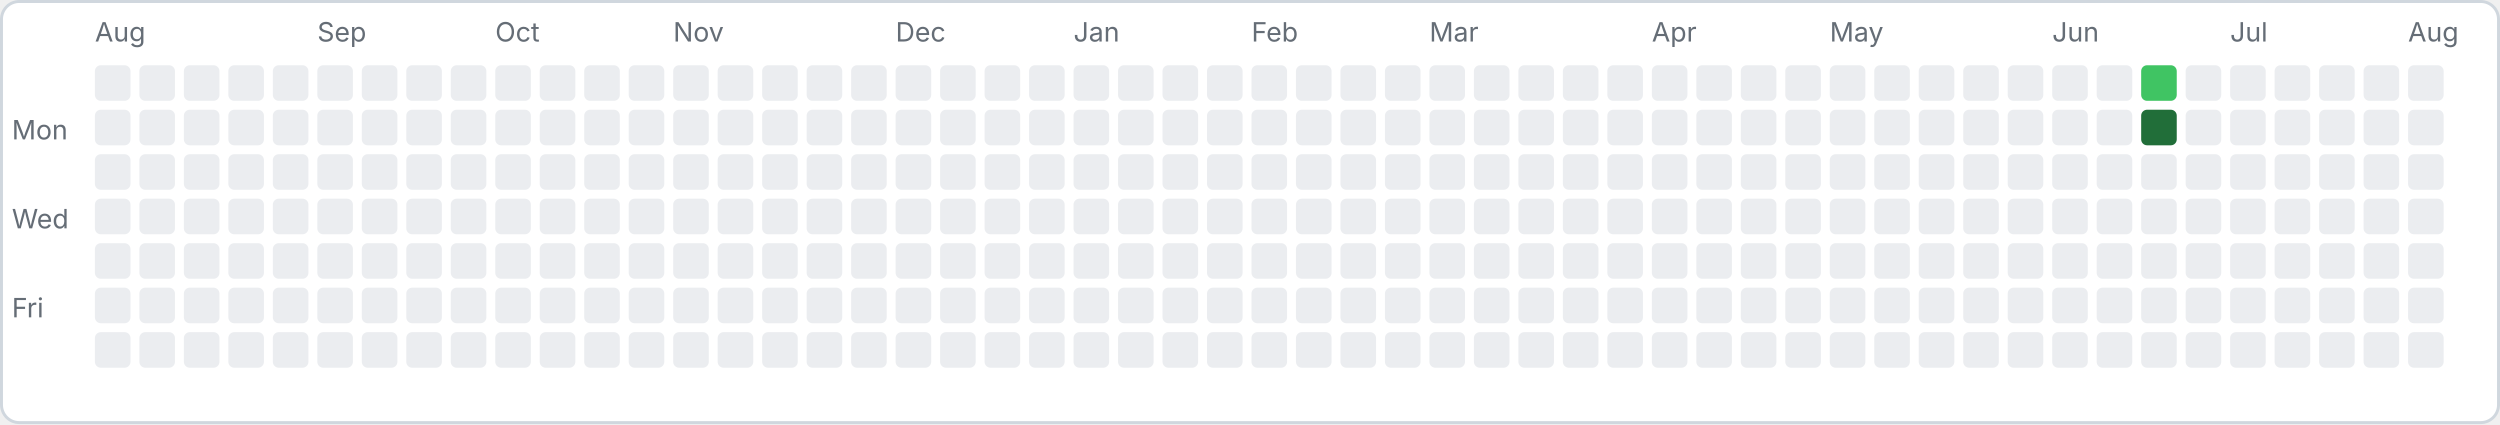
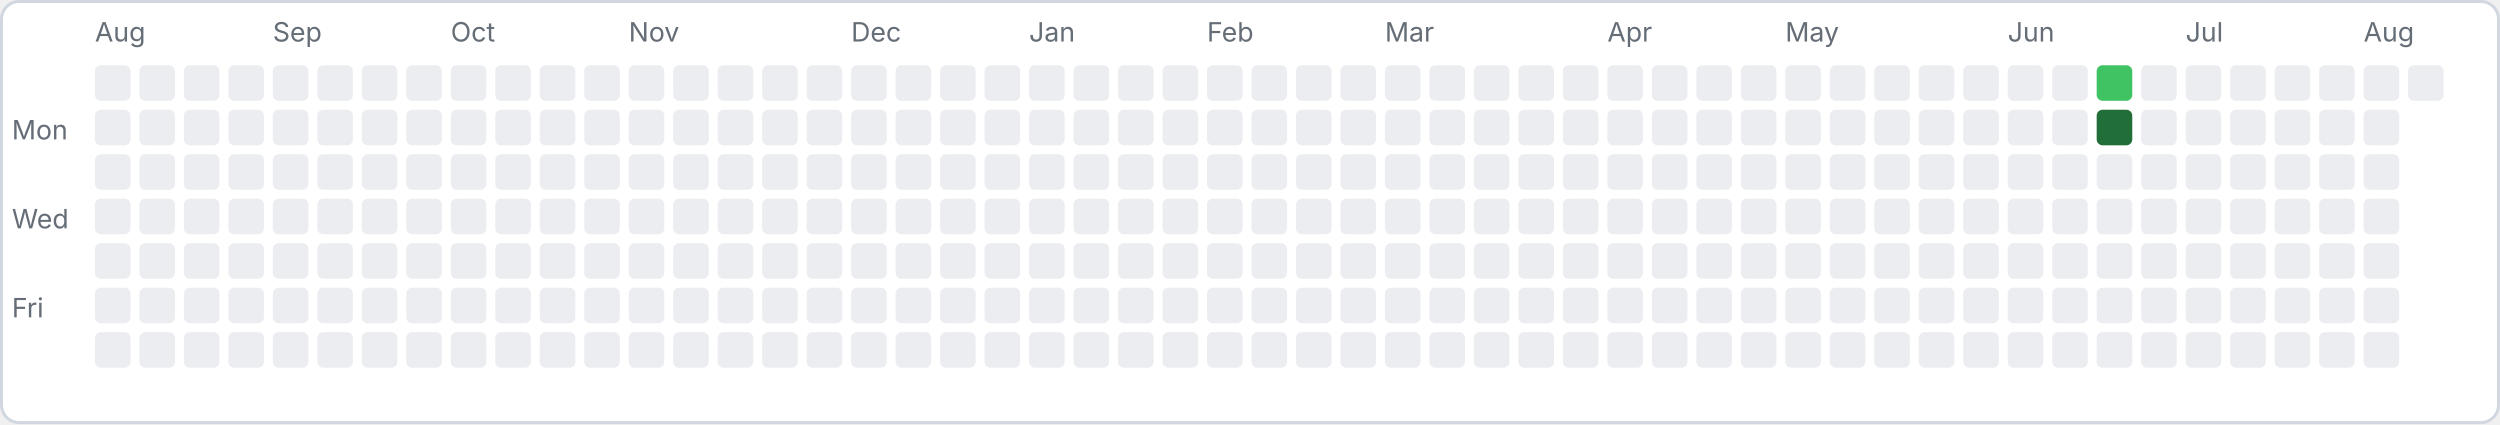
<svg xmlns="http://www.w3.org/2000/svg" width="843" height="143" viewBox="0 0 843 143">
  <rect x="0.5" y="0.5" width="842" height="142" rx="6" fill="#ffffff" stroke="#d0d7de" />
  <text x="4" y="47" font-family="-apple-system,sans-serif" font-size="9" fill="#656d76">Mon</text>
  <text x="4" y="77" font-family="-apple-system,sans-serif" font-size="9" fill="#656d76">Wed</text>
  <text x="4" y="107" font-family="-apple-system,sans-serif" font-size="9" fill="#656d76">Fri</text>
  <rect x="32" y="22" width="12" height="12" rx="2" fill="#ebedf0" />
  <rect x="32" y="37" width="12" height="12" rx="2" fill="#ebedf0" />
  <rect x="32" y="52" width="12" height="12" rx="2" fill="#ebedf0" />
  <rect x="32" y="67" width="12" height="12" rx="2" fill="#ebedf0" />
  <rect x="32" y="82" width="12" height="12" rx="2" fill="#ebedf0" />
  <rect x="32" y="97" width="12" height="12" rx="2" fill="#ebedf0" />
  <rect x="32" y="112" width="12" height="12" rx="2" fill="#ebedf0" />
  <text x="32" y="14" font-family="-apple-system,sans-serif" font-size="9" fill="#656d76">Aug</text>
  <rect x="47" y="22" width="12" height="12" rx="2" fill="#ebedf0" />
  <rect x="47" y="37" width="12" height="12" rx="2" fill="#ebedf0" />
  <rect x="47" y="52" width="12" height="12" rx="2" fill="#ebedf0" />
  <rect x="47" y="67" width="12" height="12" rx="2" fill="#ebedf0" />
  <rect x="47" y="82" width="12" height="12" rx="2" fill="#ebedf0" />
  <rect x="47" y="97" width="12" height="12" rx="2" fill="#ebedf0" />
  <rect x="47" y="112" width="12" height="12" rx="2" fill="#ebedf0" />
  <rect x="62" y="22" width="12" height="12" rx="2" fill="#ebedf0" />
  <rect x="62" y="37" width="12" height="12" rx="2" fill="#ebedf0" />
  <rect x="62" y="52" width="12" height="12" rx="2" fill="#ebedf0" />
  <rect x="62" y="67" width="12" height="12" rx="2" fill="#ebedf0" />
  <rect x="62" y="82" width="12" height="12" rx="2" fill="#ebedf0" />
  <rect x="62" y="97" width="12" height="12" rx="2" fill="#ebedf0" />
  <rect x="62" y="112" width="12" height="12" rx="2" fill="#ebedf0" />
  <rect x="77" y="22" width="12" height="12" rx="2" fill="#ebedf0" />
  <rect x="77" y="37" width="12" height="12" rx="2" fill="#ebedf0" />
  <rect x="77" y="52" width="12" height="12" rx="2" fill="#ebedf0" />
  <rect x="77" y="67" width="12" height="12" rx="2" fill="#ebedf0" />
  <rect x="77" y="82" width="12" height="12" rx="2" fill="#ebedf0" />
  <rect x="77" y="97" width="12" height="12" rx="2" fill="#ebedf0" />
  <rect x="77" y="112" width="12" height="12" rx="2" fill="#ebedf0" />
  <rect x="92" y="22" width="12" height="12" rx="2" fill="#ebedf0" />
  <rect x="92" y="37" width="12" height="12" rx="2" fill="#ebedf0" />
  <rect x="92" y="52" width="12" height="12" rx="2" fill="#ebedf0" />
  <rect x="92" y="67" width="12" height="12" rx="2" fill="#ebedf0" />
  <rect x="92" y="82" width="12" height="12" rx="2" fill="#ebedf0" />
  <rect x="92" y="97" width="12" height="12" rx="2" fill="#ebedf0" />
  <rect x="92" y="112" width="12" height="12" rx="2" fill="#ebedf0" />
+   <text x="92" y="14" font-family="-apple-system,sans-serif" font-size="9" fill="#656d76">Sep</text>
  <rect x="107" y="22" width="12" height="12" rx="2" fill="#ebedf0" />
  <rect x="107" y="37" width="12" height="12" rx="2" fill="#ebedf0" />
  <rect x="107" y="52" width="12" height="12" rx="2" fill="#ebedf0" />
  <rect x="107" y="67" width="12" height="12" rx="2" fill="#ebedf0" />
  <rect x="107" y="82" width="12" height="12" rx="2" fill="#ebedf0" />
  <rect x="107" y="97" width="12" height="12" rx="2" fill="#ebedf0" />
  <rect x="107" y="112" width="12" height="12" rx="2" fill="#ebedf0" />
-   <text x="107" y="14" font-family="-apple-system,sans-serif" font-size="9" fill="#656d76">Sep</text>
  <rect x="122" y="22" width="12" height="12" rx="2" fill="#ebedf0" />
  <rect x="122" y="37" width="12" height="12" rx="2" fill="#ebedf0" />
  <rect x="122" y="52" width="12" height="12" rx="2" fill="#ebedf0" />
  <rect x="122" y="67" width="12" height="12" rx="2" fill="#ebedf0" />
  <rect x="122" y="82" width="12" height="12" rx="2" fill="#ebedf0" />
  <rect x="122" y="97" width="12" height="12" rx="2" fill="#ebedf0" />
  <rect x="122" y="112" width="12" height="12" rx="2" fill="#ebedf0" />
  <rect x="137" y="22" width="12" height="12" rx="2" fill="#ebedf0" />
  <rect x="137" y="37" width="12" height="12" rx="2" fill="#ebedf0" />
  <rect x="137" y="52" width="12" height="12" rx="2" fill="#ebedf0" />
  <rect x="137" y="67" width="12" height="12" rx="2" fill="#ebedf0" />
  <rect x="137" y="82" width="12" height="12" rx="2" fill="#ebedf0" />
  <rect x="137" y="97" width="12" height="12" rx="2" fill="#ebedf0" />
  <rect x="137" y="112" width="12" height="12" rx="2" fill="#ebedf0" />
  <rect x="152" y="22" width="12" height="12" rx="2" fill="#ebedf0" />
  <rect x="152" y="37" width="12" height="12" rx="2" fill="#ebedf0" />
  <rect x="152" y="52" width="12" height="12" rx="2" fill="#ebedf0" />
  <rect x="152" y="67" width="12" height="12" rx="2" fill="#ebedf0" />
  <rect x="152" y="82" width="12" height="12" rx="2" fill="#ebedf0" />
  <rect x="152" y="97" width="12" height="12" rx="2" fill="#ebedf0" />
  <rect x="152" y="112" width="12" height="12" rx="2" fill="#ebedf0" />
+   <text x="152" y="14" font-family="-apple-system,sans-serif" font-size="9" fill="#656d76">Oct</text>
  <rect x="167" y="22" width="12" height="12" rx="2" fill="#ebedf0" />
  <rect x="167" y="37" width="12" height="12" rx="2" fill="#ebedf0" />
  <rect x="167" y="52" width="12" height="12" rx="2" fill="#ebedf0" />
  <rect x="167" y="67" width="12" height="12" rx="2" fill="#ebedf0" />
  <rect x="167" y="82" width="12" height="12" rx="2" fill="#ebedf0" />
  <rect x="167" y="97" width="12" height="12" rx="2" fill="#ebedf0" />
  <rect x="167" y="112" width="12" height="12" rx="2" fill="#ebedf0" />
-   <text x="167" y="14" font-family="-apple-system,sans-serif" font-size="9" fill="#656d76">Oct</text>
  <rect x="182" y="22" width="12" height="12" rx="2" fill="#ebedf0" />
  <rect x="182" y="37" width="12" height="12" rx="2" fill="#ebedf0" />
  <rect x="182" y="52" width="12" height="12" rx="2" fill="#ebedf0" />
  <rect x="182" y="67" width="12" height="12" rx="2" fill="#ebedf0" />
  <rect x="182" y="82" width="12" height="12" rx="2" fill="#ebedf0" />
  <rect x="182" y="97" width="12" height="12" rx="2" fill="#ebedf0" />
  <rect x="182" y="112" width="12" height="12" rx="2" fill="#ebedf0" />
  <rect x="197" y="22" width="12" height="12" rx="2" fill="#ebedf0" />
  <rect x="197" y="37" width="12" height="12" rx="2" fill="#ebedf0" />
  <rect x="197" y="52" width="12" height="12" rx="2" fill="#ebedf0" />
  <rect x="197" y="67" width="12" height="12" rx="2" fill="#ebedf0" />
  <rect x="197" y="82" width="12" height="12" rx="2" fill="#ebedf0" />
  <rect x="197" y="97" width="12" height="12" rx="2" fill="#ebedf0" />
  <rect x="197" y="112" width="12" height="12" rx="2" fill="#ebedf0" />
  <rect x="212" y="22" width="12" height="12" rx="2" fill="#ebedf0" />
  <rect x="212" y="37" width="12" height="12" rx="2" fill="#ebedf0" />
  <rect x="212" y="52" width="12" height="12" rx="2" fill="#ebedf0" />
  <rect x="212" y="67" width="12" height="12" rx="2" fill="#ebedf0" />
  <rect x="212" y="82" width="12" height="12" rx="2" fill="#ebedf0" />
  <rect x="212" y="97" width="12" height="12" rx="2" fill="#ebedf0" />
  <rect x="212" y="112" width="12" height="12" rx="2" fill="#ebedf0" />
+   <text x="212" y="14" font-family="-apple-system,sans-serif" font-size="9" fill="#656d76">Nov</text>
  <rect x="227" y="22" width="12" height="12" rx="2" fill="#ebedf0" />
  <rect x="227" y="37" width="12" height="12" rx="2" fill="#ebedf0" />
  <rect x="227" y="52" width="12" height="12" rx="2" fill="#ebedf0" />
  <rect x="227" y="67" width="12" height="12" rx="2" fill="#ebedf0" />
  <rect x="227" y="82" width="12" height="12" rx="2" fill="#ebedf0" />
  <rect x="227" y="97" width="12" height="12" rx="2" fill="#ebedf0" />
  <rect x="227" y="112" width="12" height="12" rx="2" fill="#ebedf0" />
-   <text x="227" y="14" font-family="-apple-system,sans-serif" font-size="9" fill="#656d76">Nov</text>
  <rect x="242" y="22" width="12" height="12" rx="2" fill="#ebedf0" />
  <rect x="242" y="37" width="12" height="12" rx="2" fill="#ebedf0" />
  <rect x="242" y="52" width="12" height="12" rx="2" fill="#ebedf0" />
  <rect x="242" y="67" width="12" height="12" rx="2" fill="#ebedf0" />
  <rect x="242" y="82" width="12" height="12" rx="2" fill="#ebedf0" />
  <rect x="242" y="97" width="12" height="12" rx="2" fill="#ebedf0" />
  <rect x="242" y="112" width="12" height="12" rx="2" fill="#ebedf0" />
  <rect x="257" y="22" width="12" height="12" rx="2" fill="#ebedf0" />
  <rect x="257" y="37" width="12" height="12" rx="2" fill="#ebedf0" />
  <rect x="257" y="52" width="12" height="12" rx="2" fill="#ebedf0" />
  <rect x="257" y="67" width="12" height="12" rx="2" fill="#ebedf0" />
  <rect x="257" y="82" width="12" height="12" rx="2" fill="#ebedf0" />
  <rect x="257" y="97" width="12" height="12" rx="2" fill="#ebedf0" />
  <rect x="257" y="112" width="12" height="12" rx="2" fill="#ebedf0" />
  <rect x="272" y="22" width="12" height="12" rx="2" fill="#ebedf0" />
  <rect x="272" y="37" width="12" height="12" rx="2" fill="#ebedf0" />
  <rect x="272" y="52" width="12" height="12" rx="2" fill="#ebedf0" />
  <rect x="272" y="67" width="12" height="12" rx="2" fill="#ebedf0" />
  <rect x="272" y="82" width="12" height="12" rx="2" fill="#ebedf0" />
  <rect x="272" y="97" width="12" height="12" rx="2" fill="#ebedf0" />
  <rect x="272" y="112" width="12" height="12" rx="2" fill="#ebedf0" />
  <rect x="287" y="22" width="12" height="12" rx="2" fill="#ebedf0" />
  <rect x="287" y="37" width="12" height="12" rx="2" fill="#ebedf0" />
  <rect x="287" y="52" width="12" height="12" rx="2" fill="#ebedf0" />
  <rect x="287" y="67" width="12" height="12" rx="2" fill="#ebedf0" />
  <rect x="287" y="82" width="12" height="12" rx="2" fill="#ebedf0" />
  <rect x="287" y="97" width="12" height="12" rx="2" fill="#ebedf0" />
  <rect x="287" y="112" width="12" height="12" rx="2" fill="#ebedf0" />
+   <text x="287" y="14" font-family="-apple-system,sans-serif" font-size="9" fill="#656d76">Dec</text>
  <rect x="302" y="22" width="12" height="12" rx="2" fill="#ebedf0" />
  <rect x="302" y="37" width="12" height="12" rx="2" fill="#ebedf0" />
  <rect x="302" y="52" width="12" height="12" rx="2" fill="#ebedf0" />
  <rect x="302" y="67" width="12" height="12" rx="2" fill="#ebedf0" />
  <rect x="302" y="82" width="12" height="12" rx="2" fill="#ebedf0" />
  <rect x="302" y="97" width="12" height="12" rx="2" fill="#ebedf0" />
  <rect x="302" y="112" width="12" height="12" rx="2" fill="#ebedf0" />
-   <text x="302" y="14" font-family="-apple-system,sans-serif" font-size="9" fill="#656d76">Dec</text>
  <rect x="317" y="22" width="12" height="12" rx="2" fill="#ebedf0" />
  <rect x="317" y="37" width="12" height="12" rx="2" fill="#ebedf0" />
  <rect x="317" y="52" width="12" height="12" rx="2" fill="#ebedf0" />
  <rect x="317" y="67" width="12" height="12" rx="2" fill="#ebedf0" />
  <rect x="317" y="82" width="12" height="12" rx="2" fill="#ebedf0" />
  <rect x="317" y="97" width="12" height="12" rx="2" fill="#ebedf0" />
  <rect x="317" y="112" width="12" height="12" rx="2" fill="#ebedf0" />
  <rect x="332" y="22" width="12" height="12" rx="2" fill="#ebedf0" />
  <rect x="332" y="37" width="12" height="12" rx="2" fill="#ebedf0" />
  <rect x="332" y="52" width="12" height="12" rx="2" fill="#ebedf0" />
  <rect x="332" y="67" width="12" height="12" rx="2" fill="#ebedf0" />
  <rect x="332" y="82" width="12" height="12" rx="2" fill="#ebedf0" />
  <rect x="332" y="97" width="12" height="12" rx="2" fill="#ebedf0" />
  <rect x="332" y="112" width="12" height="12" rx="2" fill="#ebedf0" />
  <rect x="347" y="22" width="12" height="12" rx="2" fill="#ebedf0" />
  <rect x="347" y="37" width="12" height="12" rx="2" fill="#ebedf0" />
  <rect x="347" y="52" width="12" height="12" rx="2" fill="#ebedf0" />
  <rect x="347" y="67" width="12" height="12" rx="2" fill="#ebedf0" />
  <rect x="347" y="82" width="12" height="12" rx="2" fill="#ebedf0" />
  <rect x="347" y="97" width="12" height="12" rx="2" fill="#ebedf0" />
  <rect x="347" y="112" width="12" height="12" rx="2" fill="#ebedf0" />
+   <text x="347" y="14" font-family="-apple-system,sans-serif" font-size="9" fill="#656d76">Jan</text>
  <rect x="362" y="22" width="12" height="12" rx="2" fill="#ebedf0" />
  <rect x="362" y="37" width="12" height="12" rx="2" fill="#ebedf0" />
  <rect x="362" y="52" width="12" height="12" rx="2" fill="#ebedf0" />
  <rect x="362" y="67" width="12" height="12" rx="2" fill="#ebedf0" />
  <rect x="362" y="82" width="12" height="12" rx="2" fill="#ebedf0" />
  <rect x="362" y="97" width="12" height="12" rx="2" fill="#ebedf0" />
  <rect x="362" y="112" width="12" height="12" rx="2" fill="#ebedf0" />
-   <text x="362" y="14" font-family="-apple-system,sans-serif" font-size="9" fill="#656d76">Jan</text>
  <rect x="377" y="22" width="12" height="12" rx="2" fill="#ebedf0" />
  <rect x="377" y="37" width="12" height="12" rx="2" fill="#ebedf0" />
  <rect x="377" y="52" width="12" height="12" rx="2" fill="#ebedf0" />
  <rect x="377" y="67" width="12" height="12" rx="2" fill="#ebedf0" />
  <rect x="377" y="82" width="12" height="12" rx="2" fill="#ebedf0" />
  <rect x="377" y="97" width="12" height="12" rx="2" fill="#ebedf0" />
  <rect x="377" y="112" width="12" height="12" rx="2" fill="#ebedf0" />
  <rect x="392" y="22" width="12" height="12" rx="2" fill="#ebedf0" />
  <rect x="392" y="37" width="12" height="12" rx="2" fill="#ebedf0" />
  <rect x="392" y="52" width="12" height="12" rx="2" fill="#ebedf0" />
  <rect x="392" y="67" width="12" height="12" rx="2" fill="#ebedf0" />
  <rect x="392" y="82" width="12" height="12" rx="2" fill="#ebedf0" />
  <rect x="392" y="97" width="12" height="12" rx="2" fill="#ebedf0" />
  <rect x="392" y="112" width="12" height="12" rx="2" fill="#ebedf0" />
  <rect x="407" y="22" width="12" height="12" rx="2" fill="#ebedf0" />
  <rect x="407" y="37" width="12" height="12" rx="2" fill="#ebedf0" />
  <rect x="407" y="52" width="12" height="12" rx="2" fill="#ebedf0" />
  <rect x="407" y="67" width="12" height="12" rx="2" fill="#ebedf0" />
  <rect x="407" y="82" width="12" height="12" rx="2" fill="#ebedf0" />
  <rect x="407" y="97" width="12" height="12" rx="2" fill="#ebedf0" />
  <rect x="407" y="112" width="12" height="12" rx="2" fill="#ebedf0" />
+   <text x="407" y="14" font-family="-apple-system,sans-serif" font-size="9" fill="#656d76">Feb</text>
  <rect x="422" y="22" width="12" height="12" rx="2" fill="#ebedf0" />
  <rect x="422" y="37" width="12" height="12" rx="2" fill="#ebedf0" />
  <rect x="422" y="52" width="12" height="12" rx="2" fill="#ebedf0" />
  <rect x="422" y="67" width="12" height="12" rx="2" fill="#ebedf0" />
  <rect x="422" y="82" width="12" height="12" rx="2" fill="#ebedf0" />
  <rect x="422" y="97" width="12" height="12" rx="2" fill="#ebedf0" />
  <rect x="422" y="112" width="12" height="12" rx="2" fill="#ebedf0" />
-   <text x="422" y="14" font-family="-apple-system,sans-serif" font-size="9" fill="#656d76">Feb</text>
  <rect x="437" y="22" width="12" height="12" rx="2" fill="#ebedf0" />
  <rect x="437" y="37" width="12" height="12" rx="2" fill="#ebedf0" />
  <rect x="437" y="52" width="12" height="12" rx="2" fill="#ebedf0" />
  <rect x="437" y="67" width="12" height="12" rx="2" fill="#ebedf0" />
  <rect x="437" y="82" width="12" height="12" rx="2" fill="#ebedf0" />
  <rect x="437" y="97" width="12" height="12" rx="2" fill="#ebedf0" />
  <rect x="437" y="112" width="12" height="12" rx="2" fill="#ebedf0" />
  <rect x="452" y="22" width="12" height="12" rx="2" fill="#ebedf0" />
  <rect x="452" y="37" width="12" height="12" rx="2" fill="#ebedf0" />
  <rect x="452" y="52" width="12" height="12" rx="2" fill="#ebedf0" />
  <rect x="452" y="67" width="12" height="12" rx="2" fill="#ebedf0" />
  <rect x="452" y="82" width="12" height="12" rx="2" fill="#ebedf0" />
  <rect x="452" y="97" width="12" height="12" rx="2" fill="#ebedf0" />
  <rect x="452" y="112" width="12" height="12" rx="2" fill="#ebedf0" />
  <rect x="467" y="22" width="12" height="12" rx="2" fill="#ebedf0" />
  <rect x="467" y="37" width="12" height="12" rx="2" fill="#ebedf0" />
  <rect x="467" y="52" width="12" height="12" rx="2" fill="#ebedf0" />
  <rect x="467" y="67" width="12" height="12" rx="2" fill="#ebedf0" />
  <rect x="467" y="82" width="12" height="12" rx="2" fill="#ebedf0" />
  <rect x="467" y="97" width="12" height="12" rx="2" fill="#ebedf0" />
  <rect x="467" y="112" width="12" height="12" rx="2" fill="#ebedf0" />
+   <text x="467" y="14" font-family="-apple-system,sans-serif" font-size="9" fill="#656d76">Mar</text>
  <rect x="482" y="22" width="12" height="12" rx="2" fill="#ebedf0" />
  <rect x="482" y="37" width="12" height="12" rx="2" fill="#ebedf0" />
  <rect x="482" y="52" width="12" height="12" rx="2" fill="#ebedf0" />
  <rect x="482" y="67" width="12" height="12" rx="2" fill="#ebedf0" />
  <rect x="482" y="82" width="12" height="12" rx="2" fill="#ebedf0" />
  <rect x="482" y="97" width="12" height="12" rx="2" fill="#ebedf0" />
  <rect x="482" y="112" width="12" height="12" rx="2" fill="#ebedf0" />
-   <text x="482" y="14" font-family="-apple-system,sans-serif" font-size="9" fill="#656d76">Mar</text>
  <rect x="497" y="22" width="12" height="12" rx="2" fill="#ebedf0" />
  <rect x="497" y="37" width="12" height="12" rx="2" fill="#ebedf0" />
  <rect x="497" y="52" width="12" height="12" rx="2" fill="#ebedf0" />
  <rect x="497" y="67" width="12" height="12" rx="2" fill="#ebedf0" />
  <rect x="497" y="82" width="12" height="12" rx="2" fill="#ebedf0" />
  <rect x="497" y="97" width="12" height="12" rx="2" fill="#ebedf0" />
  <rect x="497" y="112" width="12" height="12" rx="2" fill="#ebedf0" />
  <rect x="512" y="22" width="12" height="12" rx="2" fill="#ebedf0" />
  <rect x="512" y="37" width="12" height="12" rx="2" fill="#ebedf0" />
  <rect x="512" y="52" width="12" height="12" rx="2" fill="#ebedf0" />
  <rect x="512" y="67" width="12" height="12" rx="2" fill="#ebedf0" />
  <rect x="512" y="82" width="12" height="12" rx="2" fill="#ebedf0" />
  <rect x="512" y="97" width="12" height="12" rx="2" fill="#ebedf0" />
  <rect x="512" y="112" width="12" height="12" rx="2" fill="#ebedf0" />
  <rect x="527" y="22" width="12" height="12" rx="2" fill="#ebedf0" />
  <rect x="527" y="37" width="12" height="12" rx="2" fill="#ebedf0" />
  <rect x="527" y="52" width="12" height="12" rx="2" fill="#ebedf0" />
  <rect x="527" y="67" width="12" height="12" rx="2" fill="#ebedf0" />
  <rect x="527" y="82" width="12" height="12" rx="2" fill="#ebedf0" />
  <rect x="527" y="97" width="12" height="12" rx="2" fill="#ebedf0" />
  <rect x="527" y="112" width="12" height="12" rx="2" fill="#ebedf0" />
  <rect x="542" y="22" width="12" height="12" rx="2" fill="#ebedf0" />
  <rect x="542" y="37" width="12" height="12" rx="2" fill="#ebedf0" />
  <rect x="542" y="52" width="12" height="12" rx="2" fill="#ebedf0" />
  <rect x="542" y="67" width="12" height="12" rx="2" fill="#ebedf0" />
  <rect x="542" y="82" width="12" height="12" rx="2" fill="#ebedf0" />
  <rect x="542" y="97" width="12" height="12" rx="2" fill="#ebedf0" />
  <rect x="542" y="112" width="12" height="12" rx="2" fill="#ebedf0" />
+   <text x="542" y="14" font-family="-apple-system,sans-serif" font-size="9" fill="#656d76">Apr</text>
  <rect x="557" y="22" width="12" height="12" rx="2" fill="#ebedf0" />
  <rect x="557" y="37" width="12" height="12" rx="2" fill="#ebedf0" />
  <rect x="557" y="52" width="12" height="12" rx="2" fill="#ebedf0" />
  <rect x="557" y="67" width="12" height="12" rx="2" fill="#ebedf0" />
  <rect x="557" y="82" width="12" height="12" rx="2" fill="#ebedf0" />
  <rect x="557" y="97" width="12" height="12" rx="2" fill="#ebedf0" />
  <rect x="557" y="112" width="12" height="12" rx="2" fill="#ebedf0" />
-   <text x="557" y="14" font-family="-apple-system,sans-serif" font-size="9" fill="#656d76">Apr</text>
  <rect x="572" y="22" width="12" height="12" rx="2" fill="#ebedf0" />
  <rect x="572" y="37" width="12" height="12" rx="2" fill="#ebedf0" />
  <rect x="572" y="52" width="12" height="12" rx="2" fill="#ebedf0" />
  <rect x="572" y="67" width="12" height="12" rx="2" fill="#ebedf0" />
  <rect x="572" y="82" width="12" height="12" rx="2" fill="#ebedf0" />
  <rect x="572" y="97" width="12" height="12" rx="2" fill="#ebedf0" />
  <rect x="572" y="112" width="12" height="12" rx="2" fill="#ebedf0" />
  <rect x="587" y="22" width="12" height="12" rx="2" fill="#ebedf0" />
  <rect x="587" y="37" width="12" height="12" rx="2" fill="#ebedf0" />
  <rect x="587" y="52" width="12" height="12" rx="2" fill="#ebedf0" />
  <rect x="587" y="67" width="12" height="12" rx="2" fill="#ebedf0" />
  <rect x="587" y="82" width="12" height="12" rx="2" fill="#ebedf0" />
  <rect x="587" y="97" width="12" height="12" rx="2" fill="#ebedf0" />
  <rect x="587" y="112" width="12" height="12" rx="2" fill="#ebedf0" />
  <rect x="602" y="22" width="12" height="12" rx="2" fill="#ebedf0" />
  <rect x="602" y="37" width="12" height="12" rx="2" fill="#ebedf0" />
  <rect x="602" y="52" width="12" height="12" rx="2" fill="#ebedf0" />
  <rect x="602" y="67" width="12" height="12" rx="2" fill="#ebedf0" />
  <rect x="602" y="82" width="12" height="12" rx="2" fill="#ebedf0" />
  <rect x="602" y="97" width="12" height="12" rx="2" fill="#ebedf0" />
  <rect x="602" y="112" width="12" height="12" rx="2" fill="#ebedf0" />
+   <text x="602" y="14" font-family="-apple-system,sans-serif" font-size="9" fill="#656d76">May</text>
  <rect x="617" y="22" width="12" height="12" rx="2" fill="#ebedf0" />
  <rect x="617" y="37" width="12" height="12" rx="2" fill="#ebedf0" />
  <rect x="617" y="52" width="12" height="12" rx="2" fill="#ebedf0" />
  <rect x="617" y="67" width="12" height="12" rx="2" fill="#ebedf0" />
  <rect x="617" y="82" width="12" height="12" rx="2" fill="#ebedf0" />
  <rect x="617" y="97" width="12" height="12" rx="2" fill="#ebedf0" />
  <rect x="617" y="112" width="12" height="12" rx="2" fill="#ebedf0" />
-   <text x="617" y="14" font-family="-apple-system,sans-serif" font-size="9" fill="#656d76">May</text>
  <rect x="632" y="22" width="12" height="12" rx="2" fill="#ebedf0" />
  <rect x="632" y="37" width="12" height="12" rx="2" fill="#ebedf0" />
  <rect x="632" y="52" width="12" height="12" rx="2" fill="#ebedf0" />
  <rect x="632" y="67" width="12" height="12" rx="2" fill="#ebedf0" />
  <rect x="632" y="82" width="12" height="12" rx="2" fill="#ebedf0" />
  <rect x="632" y="97" width="12" height="12" rx="2" fill="#ebedf0" />
  <rect x="632" y="112" width="12" height="12" rx="2" fill="#ebedf0" />
  <rect x="647" y="22" width="12" height="12" rx="2" fill="#ebedf0" />
  <rect x="647" y="37" width="12" height="12" rx="2" fill="#ebedf0" />
  <rect x="647" y="52" width="12" height="12" rx="2" fill="#ebedf0" />
  <rect x="647" y="67" width="12" height="12" rx="2" fill="#ebedf0" />
  <rect x="647" y="82" width="12" height="12" rx="2" fill="#ebedf0" />
  <rect x="647" y="97" width="12" height="12" rx="2" fill="#ebedf0" />
  <rect x="647" y="112" width="12" height="12" rx="2" fill="#ebedf0" />
  <rect x="662" y="22" width="12" height="12" rx="2" fill="#ebedf0" />
  <rect x="662" y="37" width="12" height="12" rx="2" fill="#ebedf0" />
  <rect x="662" y="52" width="12" height="12" rx="2" fill="#ebedf0" />
  <rect x="662" y="67" width="12" height="12" rx="2" fill="#ebedf0" />
  <rect x="662" y="82" width="12" height="12" rx="2" fill="#ebedf0" />
  <rect x="662" y="97" width="12" height="12" rx="2" fill="#ebedf0" />
  <rect x="662" y="112" width="12" height="12" rx="2" fill="#ebedf0" />
  <rect x="677" y="22" width="12" height="12" rx="2" fill="#ebedf0" />
  <rect x="677" y="37" width="12" height="12" rx="2" fill="#ebedf0" />
  <rect x="677" y="52" width="12" height="12" rx="2" fill="#ebedf0" />
  <rect x="677" y="67" width="12" height="12" rx="2" fill="#ebedf0" />
  <rect x="677" y="82" width="12" height="12" rx="2" fill="#ebedf0" />
  <rect x="677" y="97" width="12" height="12" rx="2" fill="#ebedf0" />
  <rect x="677" y="112" width="12" height="12" rx="2" fill="#ebedf0" />
+   <text x="677" y="14" font-family="-apple-system,sans-serif" font-size="9" fill="#656d76">Jun</text>
  <rect x="692" y="22" width="12" height="12" rx="2" fill="#ebedf0" />
  <rect x="692" y="37" width="12" height="12" rx="2" fill="#ebedf0" />
  <rect x="692" y="52" width="12" height="12" rx="2" fill="#ebedf0" />
  <rect x="692" y="67" width="12" height="12" rx="2" fill="#ebedf0" />
  <rect x="692" y="82" width="12" height="12" rx="2" fill="#ebedf0" />
  <rect x="692" y="97" width="12" height="12" rx="2" fill="#ebedf0" />
  <rect x="692" y="112" width="12" height="12" rx="2" fill="#ebedf0" />
-   <text x="692" y="14" font-family="-apple-system,sans-serif" font-size="9" fill="#656d76">Jun</text>
-   <rect x="707" y="22" width="12" height="12" rx="2" fill="#ebedf0" />
-   <rect x="707" y="37" width="12" height="12" rx="2" fill="#ebedf0" />
+   <rect x="707" y="22" width="12" height="12" rx="2" fill="#40c463" />
+   <rect x="707" y="37" width="12" height="12" rx="2" fill="#216e39" />
  <rect x="707" y="52" width="12" height="12" rx="2" fill="#ebedf0" />
  <rect x="707" y="67" width="12" height="12" rx="2" fill="#ebedf0" />
  <rect x="707" y="82" width="12" height="12" rx="2" fill="#ebedf0" />
  <rect x="707" y="97" width="12" height="12" rx="2" fill="#ebedf0" />
  <rect x="707" y="112" width="12" height="12" rx="2" fill="#ebedf0" />
-   <rect x="722" y="22" width="12" height="12" rx="2" fill="#40c463" />
-   <rect x="722" y="37" width="12" height="12" rx="2" fill="#216e39" />
+   <rect x="722" y="22" width="12" height="12" rx="2" fill="#ebedf0" />
+   <rect x="722" y="37" width="12" height="12" rx="2" fill="#ebedf0" />
  <rect x="722" y="52" width="12" height="12" rx="2" fill="#ebedf0" />
  <rect x="722" y="67" width="12" height="12" rx="2" fill="#ebedf0" />
  <rect x="722" y="82" width="12" height="12" rx="2" fill="#ebedf0" />
  <rect x="722" y="97" width="12" height="12" rx="2" fill="#ebedf0" />
  <rect x="722" y="112" width="12" height="12" rx="2" fill="#ebedf0" />
  <rect x="737" y="22" width="12" height="12" rx="2" fill="#ebedf0" />
  <rect x="737" y="37" width="12" height="12" rx="2" fill="#ebedf0" />
  <rect x="737" y="52" width="12" height="12" rx="2" fill="#ebedf0" />
  <rect x="737" y="67" width="12" height="12" rx="2" fill="#ebedf0" />
  <rect x="737" y="82" width="12" height="12" rx="2" fill="#ebedf0" />
  <rect x="737" y="97" width="12" height="12" rx="2" fill="#ebedf0" />
  <rect x="737" y="112" width="12" height="12" rx="2" fill="#ebedf0" />
+   <text x="737" y="14" font-family="-apple-system,sans-serif" font-size="9" fill="#656d76">Jul</text>
  <rect x="752" y="22" width="12" height="12" rx="2" fill="#ebedf0" />
  <rect x="752" y="37" width="12" height="12" rx="2" fill="#ebedf0" />
  <rect x="752" y="52" width="12" height="12" rx="2" fill="#ebedf0" />
  <rect x="752" y="67" width="12" height="12" rx="2" fill="#ebedf0" />
  <rect x="752" y="82" width="12" height="12" rx="2" fill="#ebedf0" />
  <rect x="752" y="97" width="12" height="12" rx="2" fill="#ebedf0" />
  <rect x="752" y="112" width="12" height="12" rx="2" fill="#ebedf0" />
-   <text x="752" y="14" font-family="-apple-system,sans-serif" font-size="9" fill="#656d76">Jul</text>
  <rect x="767" y="22" width="12" height="12" rx="2" fill="#ebedf0" />
  <rect x="767" y="37" width="12" height="12" rx="2" fill="#ebedf0" />
  <rect x="767" y="52" width="12" height="12" rx="2" fill="#ebedf0" />
  <rect x="767" y="67" width="12" height="12" rx="2" fill="#ebedf0" />
  <rect x="767" y="82" width="12" height="12" rx="2" fill="#ebedf0" />
  <rect x="767" y="97" width="12" height="12" rx="2" fill="#ebedf0" />
  <rect x="767" y="112" width="12" height="12" rx="2" fill="#ebedf0" />
  <rect x="782" y="22" width="12" height="12" rx="2" fill="#ebedf0" />
  <rect x="782" y="37" width="12" height="12" rx="2" fill="#ebedf0" />
  <rect x="782" y="52" width="12" height="12" rx="2" fill="#ebedf0" />
  <rect x="782" y="67" width="12" height="12" rx="2" fill="#ebedf0" />
  <rect x="782" y="82" width="12" height="12" rx="2" fill="#ebedf0" />
  <rect x="782" y="97" width="12" height="12" rx="2" fill="#ebedf0" />
  <rect x="782" y="112" width="12" height="12" rx="2" fill="#ebedf0" />
  <rect x="797" y="22" width="12" height="12" rx="2" fill="#ebedf0" />
  <rect x="797" y="37" width="12" height="12" rx="2" fill="#ebedf0" />
  <rect x="797" y="52" width="12" height="12" rx="2" fill="#ebedf0" />
  <rect x="797" y="67" width="12" height="12" rx="2" fill="#ebedf0" />
  <rect x="797" y="82" width="12" height="12" rx="2" fill="#ebedf0" />
  <rect x="797" y="97" width="12" height="12" rx="2" fill="#ebedf0" />
  <rect x="797" y="112" width="12" height="12" rx="2" fill="#ebedf0" />
+   <text x="797" y="14" font-family="-apple-system,sans-serif" font-size="9" fill="#656d76">Aug</text>
  <rect x="812" y="22" width="12" height="12" rx="2" fill="#ebedf0" />
-   <rect x="812" y="37" width="12" height="12" rx="2" fill="#ebedf0" />
-   <rect x="812" y="52" width="12" height="12" rx="2" fill="#ebedf0" />
-   <rect x="812" y="67" width="12" height="12" rx="2" fill="#ebedf0" />
-   <rect x="812" y="82" width="12" height="12" rx="2" fill="#ebedf0" />
-   <rect x="812" y="97" width="12" height="12" rx="2" fill="#ebedf0" />
-   <rect x="812" y="112" width="12" height="12" rx="2" fill="#ebedf0" />
-   <text x="812" y="14" font-family="-apple-system,sans-serif" font-size="9" fill="#656d76">Aug</text>
</svg>
